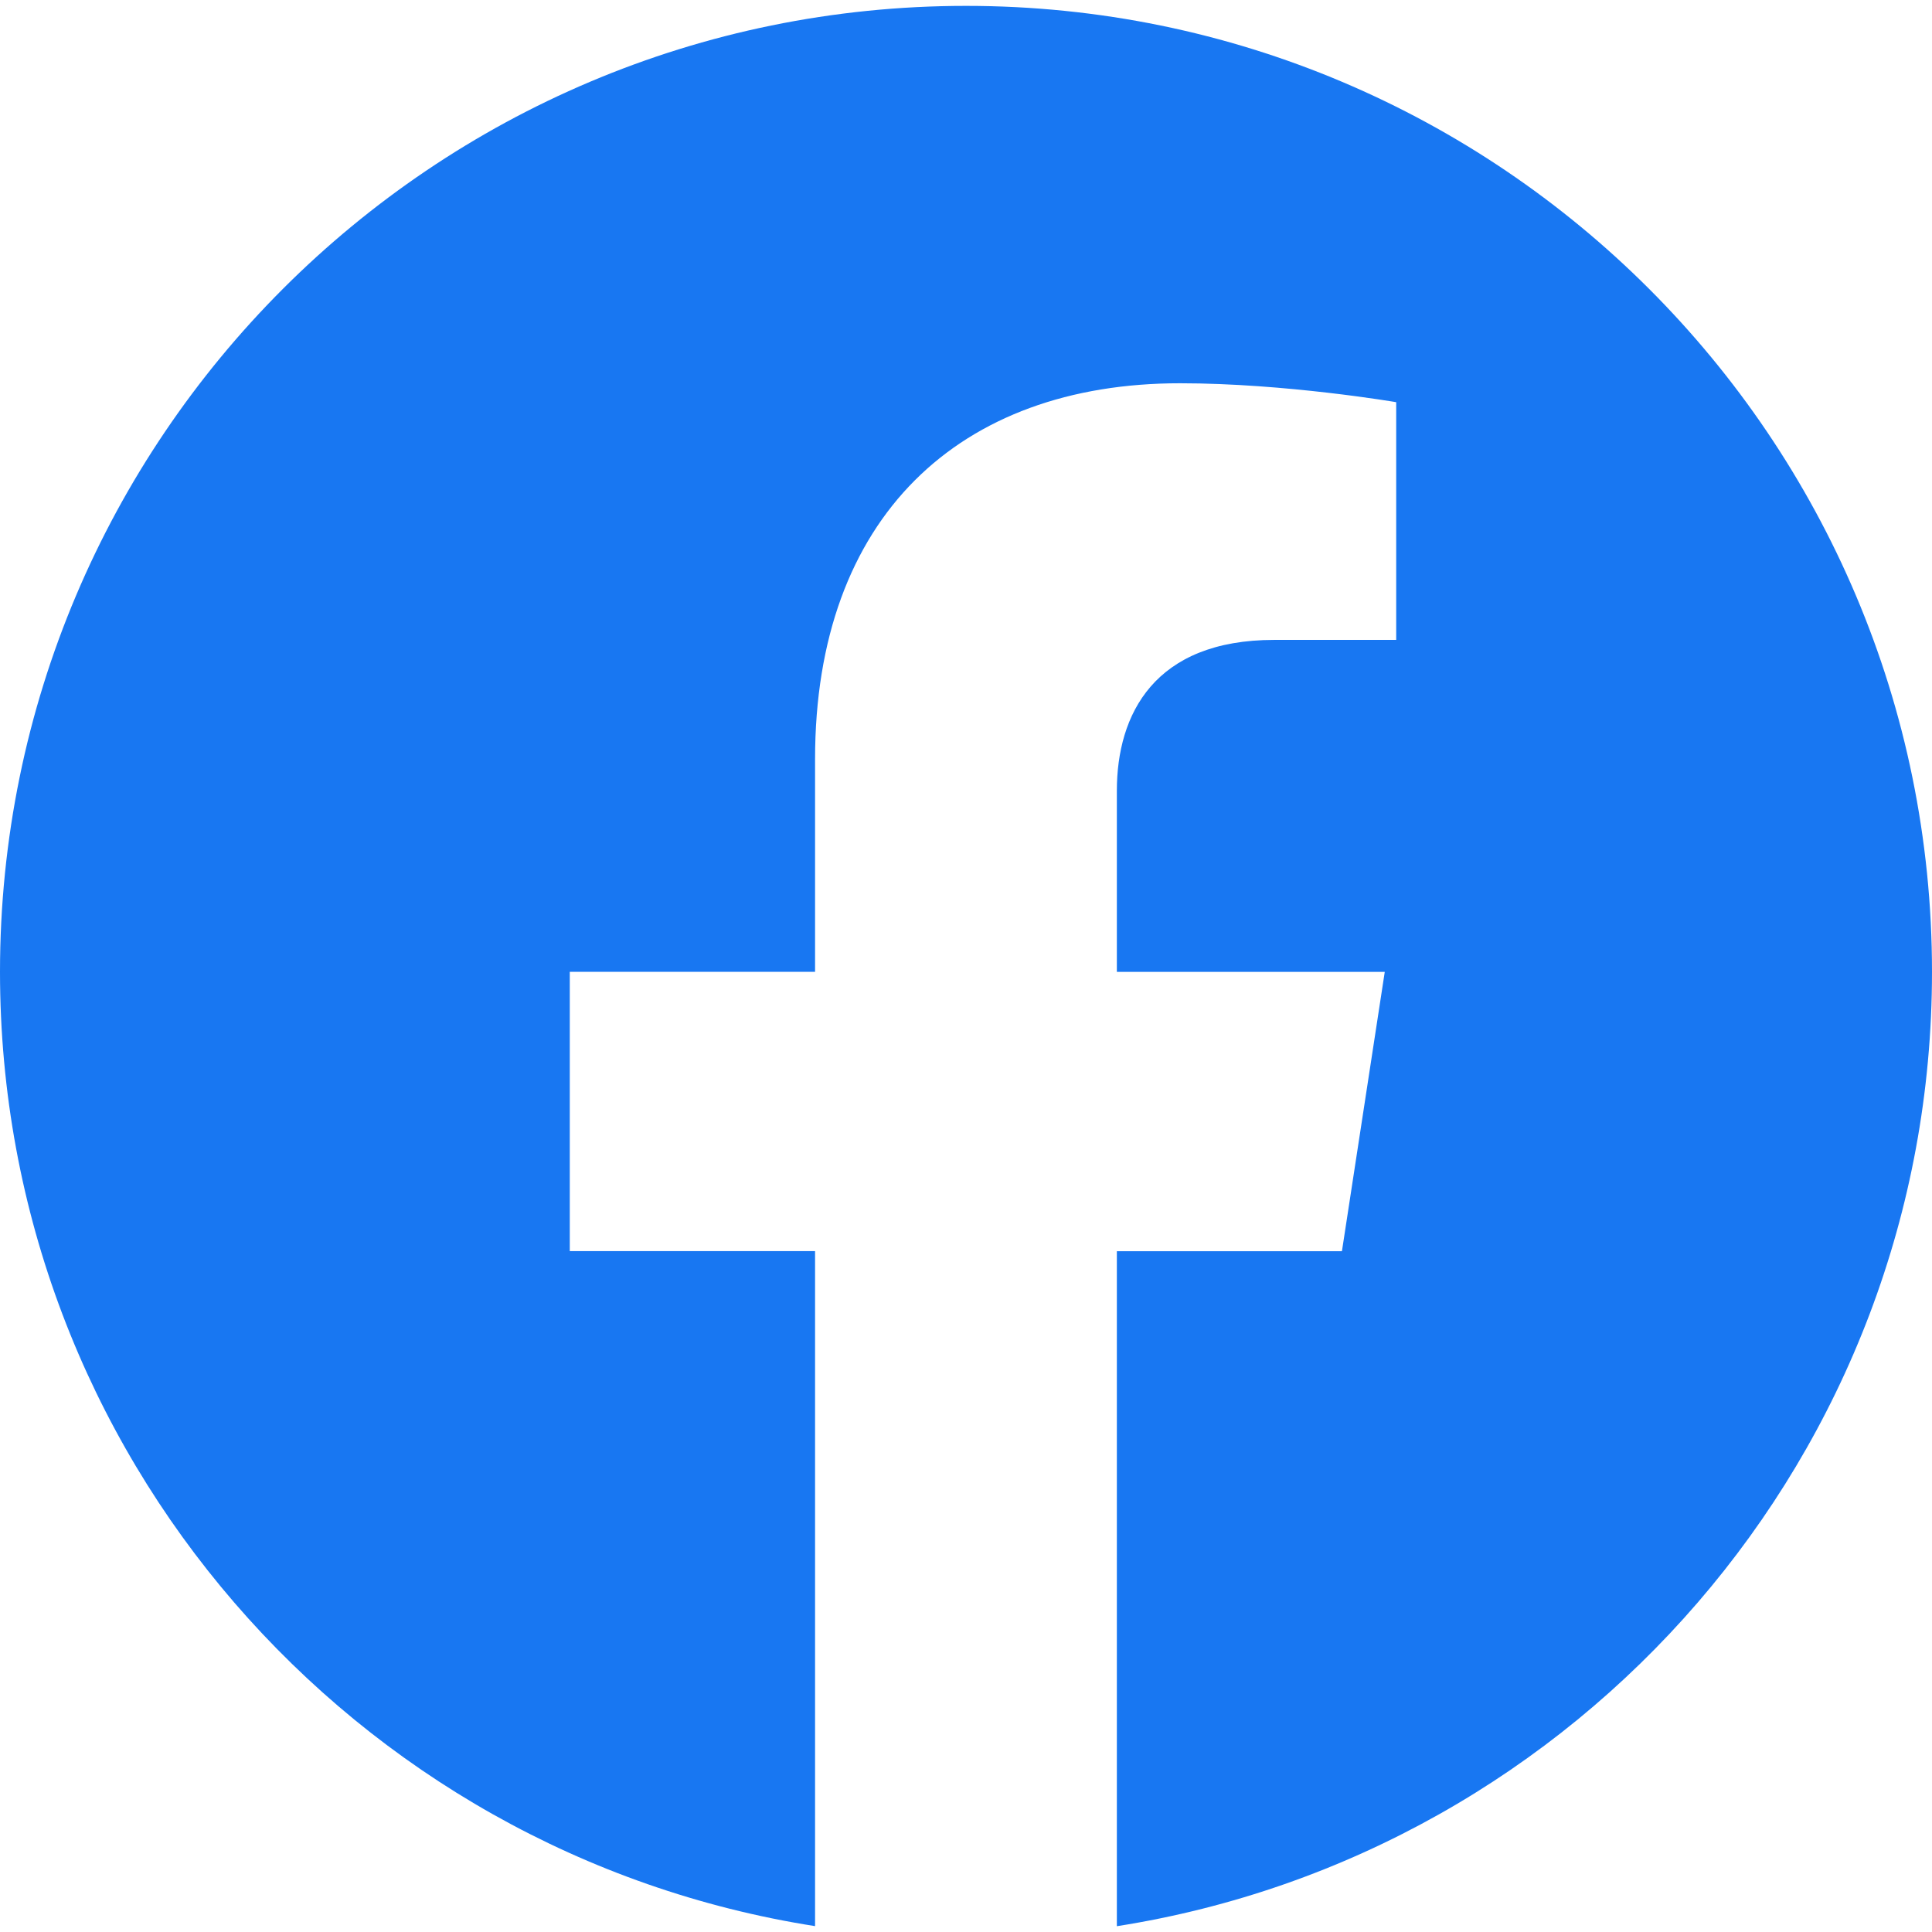
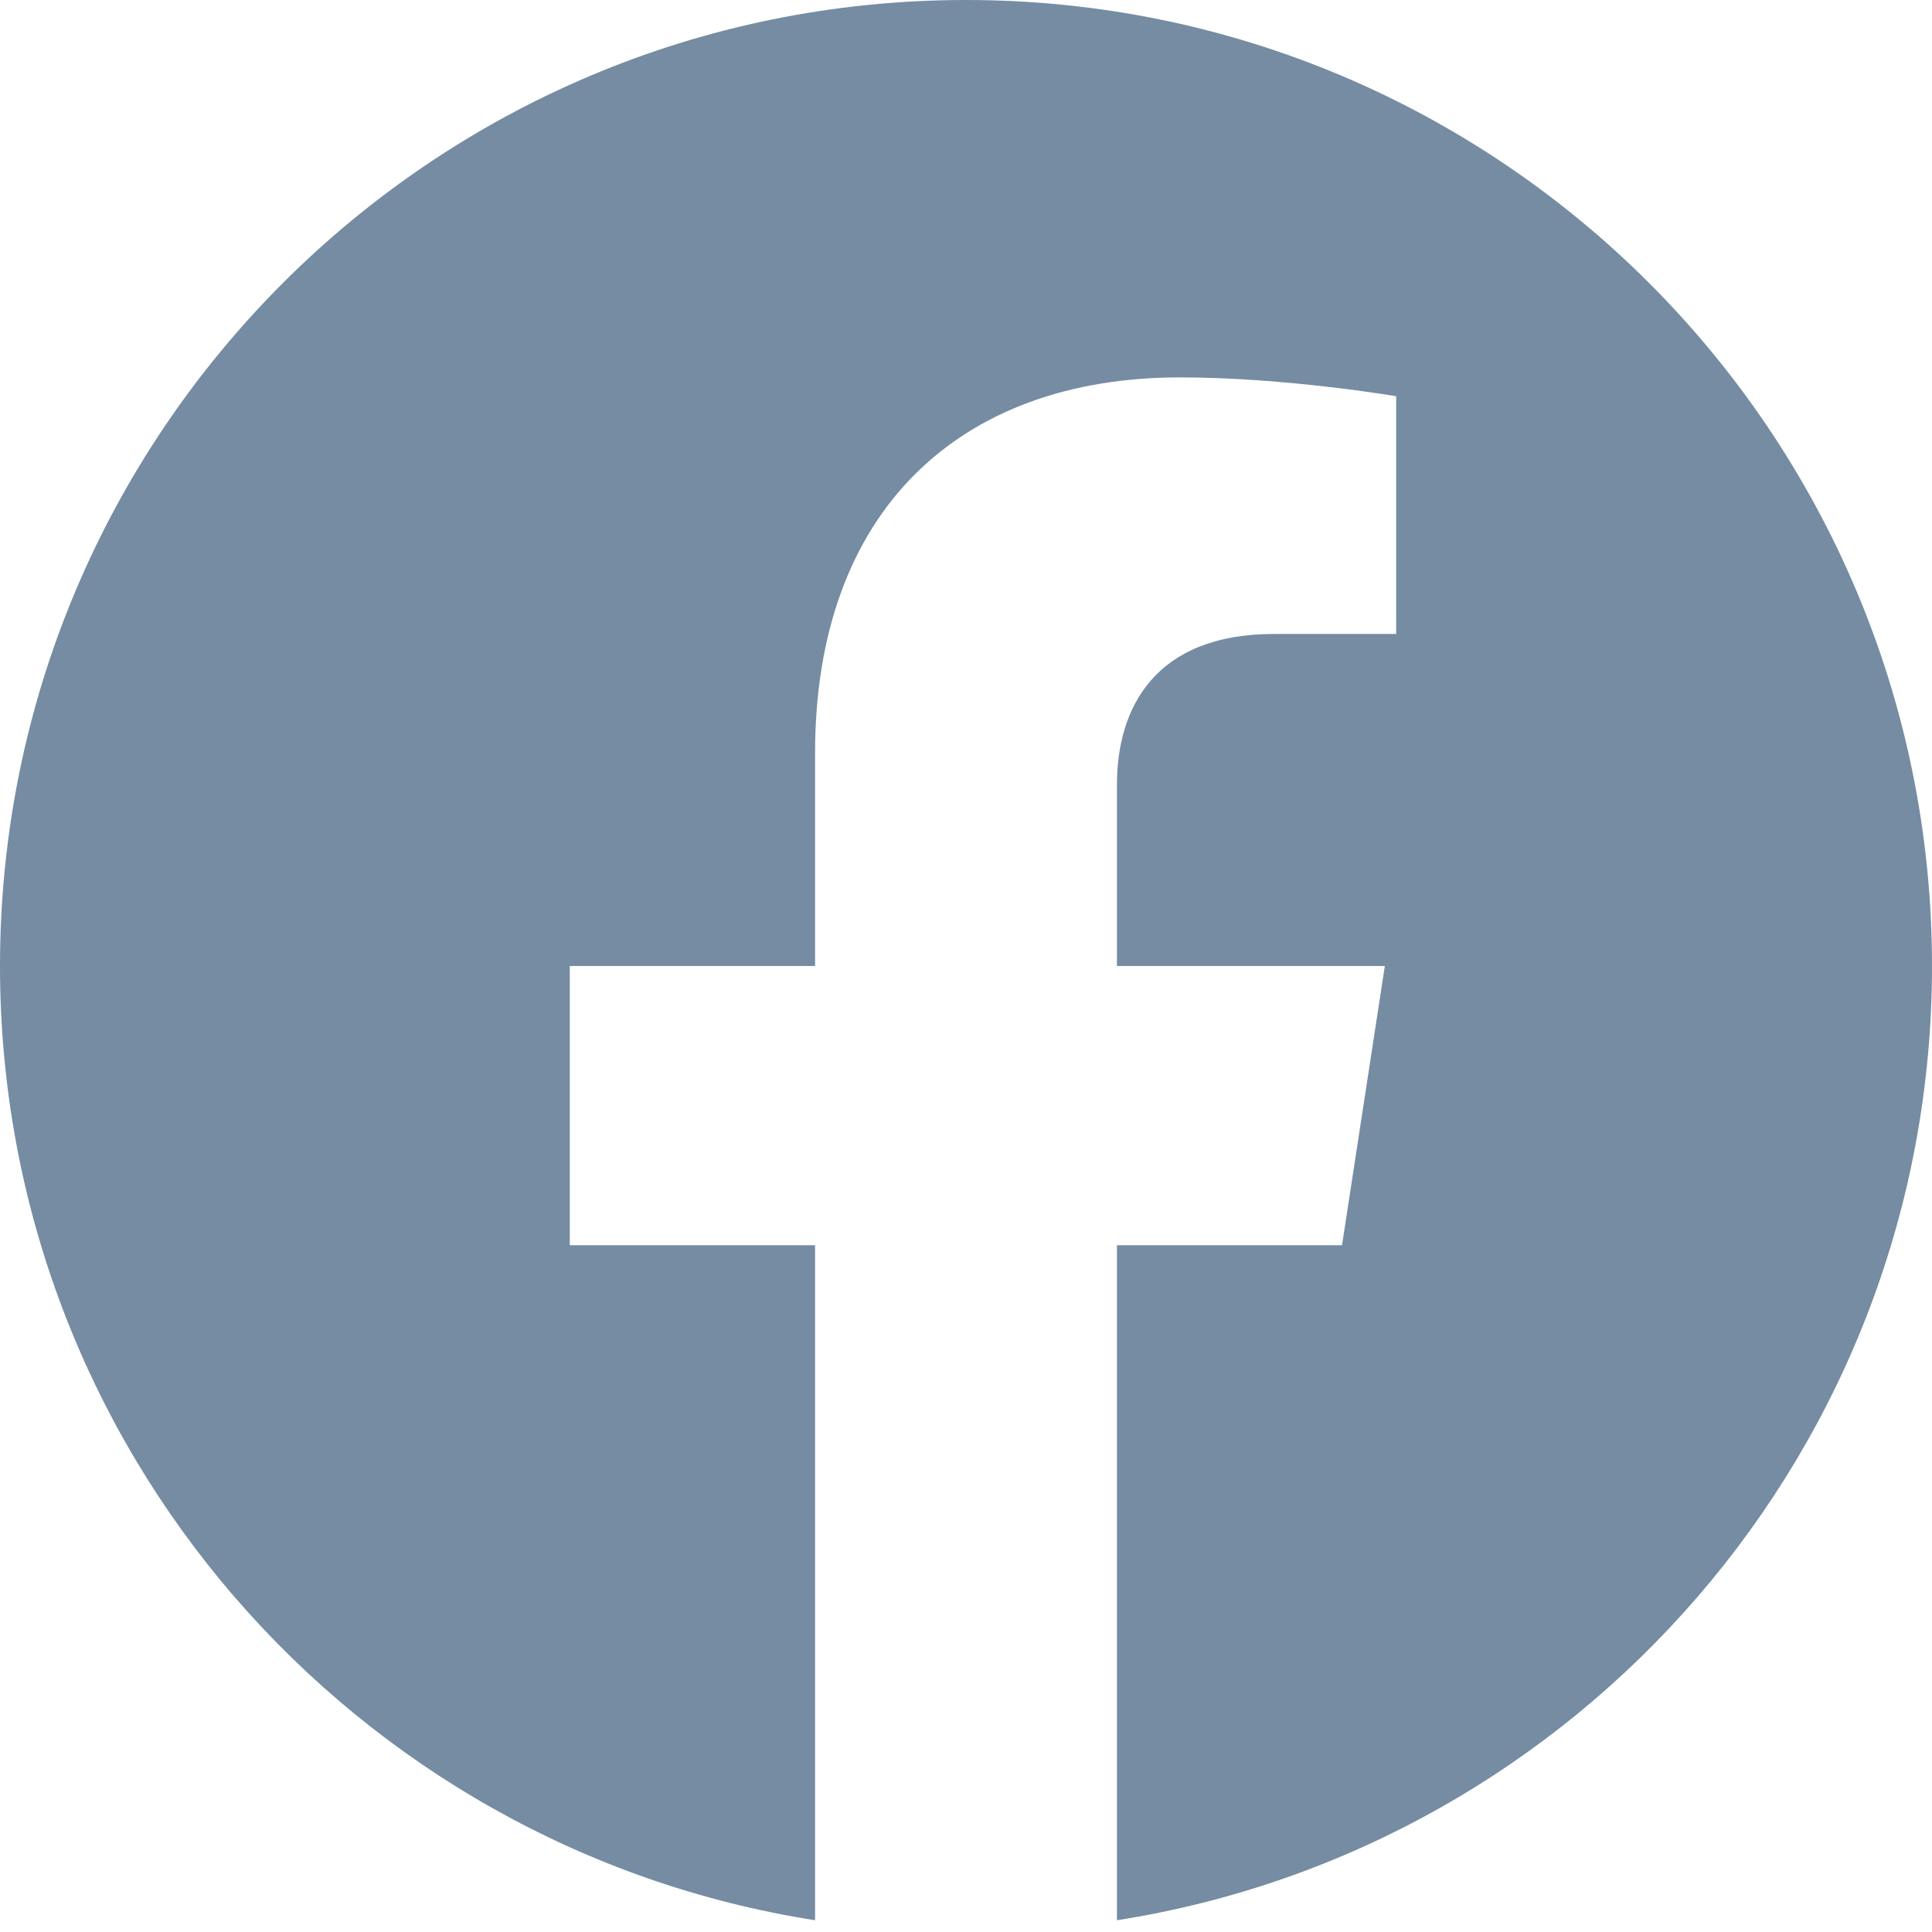
- <svg className="h-5 w-5" fill="#1877F2" viewBox="0 0 24 24">
-   <path d="M24 12.073c0-6.627-5.373-12-12-12s-12 5.373-12 12c0 5.99 4.388 10.954 10.125 11.854v-8.385H7.078v-3.47h3.047V9.43c0-3.007 1.792-4.669 4.533-4.669 1.312 0 2.686.235 2.686.235v2.953H15.83c-1.491 0-1.956.925-1.956 1.874v2.25h3.328l-.532 3.47h-2.796v8.385C19.612 23.027 24 18.062 24 12.073z" />
+ <svg xmlns="http://www.w3.org/2000/svg" width="800px" height="800px" viewBox="0 0 24 24" id="meteor-icon-kit__regular-facebook" fill="none">
+   <path fill-rule="evenodd" clip-rule="evenodd" d="M24 12C24 5.373 18.627 0 12 0C5.373 0 0 5.373 0 12C0 17.989 4.388 22.954 10.125 23.854V15.469H7.078V12H10.125V9.356C10.125 6.349 11.916 4.688 14.658 4.688C15.97 4.688 17.344 4.922 17.344 4.922V7.875H15.831C14.34 7.875 13.875 8.8 13.875 9.749V12H17.203L16.671 15.469H13.875V23.854C19.612 22.954 24 17.989 24 12Z" fill="#758CA3" />
</svg>
